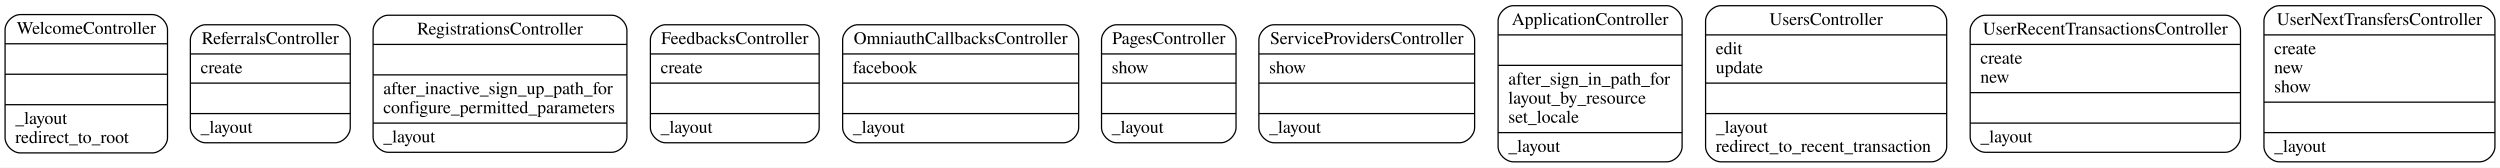
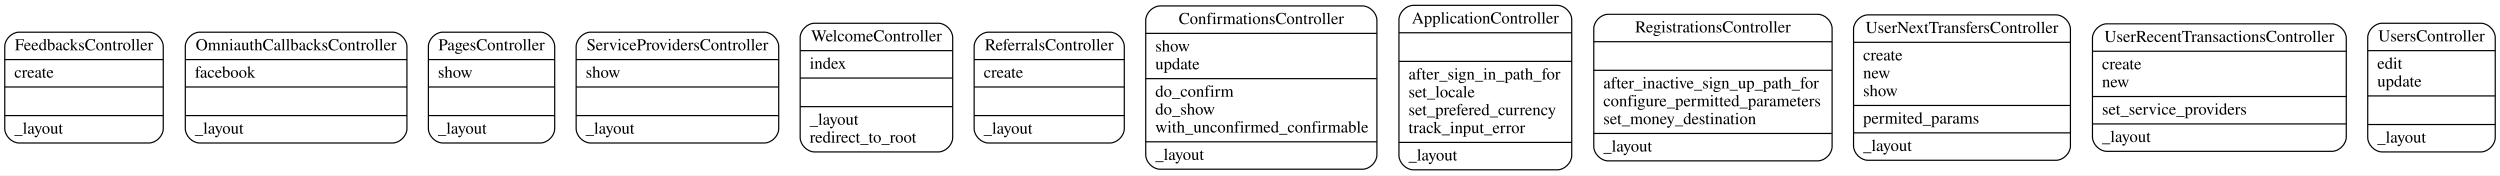
- <svg xmlns="http://www.w3.org/2000/svg" width="1970pt" height="132pt" viewBox="0.00 0.00 1970.00 132.00">
-   <g id="graph0" class="graph" transform="scale(1 1) rotate(0) translate(4 128)">
-     <polygon fill="white" stroke="none" points="-4,4 -4,-128 1966,-128 1966,4 -4,4" />
+ <svg xmlns="http://www.w3.org/2000/svg" width="2098pt" height="147pt" viewBox="0.00 0.00 2098.00 147.00">
+   <g id="graph0" class="graph" transform="scale(1 1) rotate(0) translate(4 143)">
+     <polygon fill="white" stroke="none" points="-4,4 -4,-143 2094,-143 2094,4 -4,4" />
    <g id="node1" class="node">
-       <path fill="none" stroke="black" d="M12,-7.5C12,-7.5 116,-7.5 116,-7.5 122,-7.5 128,-13.5 128,-19.5 128,-19.5 128,-104.5 128,-104.5 128,-110.5 122,-116.5 116,-116.5 116,-116.5 12,-116.5 12,-116.5 6,-116.5 0,-110.5 0,-104.5 0,-104.5 0,-19.5 0,-19.5 0,-13.5 6,-7.5 12,-7.5" />
-       <text text-anchor="middle" x="64" y="-101.3" font-family="Times,serif" font-size="14.00">WelcomeController</text>
-       <polyline fill="none" stroke="black" points="0,-93.5 128,-93.5 " />
-       <polyline fill="none" stroke="black" points="0,-69.5 128,-69.5 " />
-       <polyline fill="none" stroke="black" points="0,-45.5 128,-45.5 " />
-       <text text-anchor="start" x="8" y="-30.3" font-family="Times,serif" font-size="14.00">_layout</text>
-       <text text-anchor="start" x="8" y="-15.3" font-family="Times,serif" font-size="14.00">redirect_to_root</text>
+       <path fill="none" stroke="black" d="M12,-23C12,-23 121,-23 121,-23 127,-23 133,-29 133,-35 133,-35 133,-104 133,-104 133,-110 127,-116 121,-116 121,-116 12,-116 12,-116 6,-116 0,-110 0,-104 0,-104 0,-35 0,-35 0,-29 6,-23 12,-23" />
+       <text text-anchor="middle" x="66.5" y="-100.8" font-family="Times,serif" font-size="14.00">FeedbacksController</text>
+       <polyline fill="none" stroke="black" points="0,-93 133,-93 " />
+       <text text-anchor="start" x="8" y="-77.8" font-family="Times,serif" font-size="14.00">create</text>
+       <polyline fill="none" stroke="black" points="0,-70 133,-70 " />
+       <polyline fill="none" stroke="black" points="0,-46 133,-46 " />
+       <text text-anchor="start" x="8" y="-30.8" font-family="Times,serif" font-size="14.00">_layout</text>
    </g>
    <g id="node2" class="node">
-       <path fill="none" stroke="black" d="M158,-15.5C158,-15.5 260,-15.5 260,-15.5 266,-15.5 272,-21.5 272,-27.5 272,-27.5 272,-96.5 272,-96.5 272,-102.5 266,-108.5 260,-108.5 260,-108.5 158,-108.5 158,-108.5 152,-108.5 146,-102.5 146,-96.5 146,-96.5 146,-27.5 146,-27.5 146,-21.5 152,-15.5 158,-15.5" />
-       <text text-anchor="middle" x="209" y="-93.3" font-family="Times,serif" font-size="14.00">ReferralsController</text>
-       <polyline fill="none" stroke="black" points="146,-85.5 272,-85.5 " />
-       <text text-anchor="start" x="154" y="-70.3" font-family="Times,serif" font-size="14.00">create</text>
-       <polyline fill="none" stroke="black" points="146,-62.5 272,-62.5 " />
-       <polyline fill="none" stroke="black" points="146,-38.5 272,-38.5 " />
-       <text text-anchor="start" x="154" y="-23.3" font-family="Times,serif" font-size="14.00">_layout</text>
+       <path fill="none" stroke="black" d="M163.5,-23C163.5,-23 325.5,-23 325.5,-23 331.5,-23 337.5,-29 337.5,-35 337.5,-35 337.5,-104 337.5,-104 337.5,-110 331.5,-116 325.5,-116 325.5,-116 163.5,-116 163.5,-116 157.5,-116 151.5,-110 151.5,-104 151.5,-104 151.5,-35 151.5,-35 151.5,-29 157.5,-23 163.5,-23" />
+       <text text-anchor="middle" x="244.5" y="-100.8" font-family="Times,serif" font-size="14.00">OmniauthCallbacksController</text>
+       <polyline fill="none" stroke="black" points="151.5,-93 337.5,-93 " />
+       <text text-anchor="start" x="159.5" y="-77.8" font-family="Times,serif" font-size="14.00">facebook</text>
+       <polyline fill="none" stroke="black" points="151.5,-70 337.5,-70 " />
+       <polyline fill="none" stroke="black" points="151.5,-46 337.5,-46 " />
+       <text text-anchor="start" x="159.5" y="-30.8" font-family="Times,serif" font-size="14.00">_layout</text>
    </g>
    <g id="node3" class="node">
-       <path fill="none" stroke="black" d="M302,-8C302,-8 478,-8 478,-8 484,-8 490,-14 490,-20 490,-20 490,-104 490,-104 490,-110 484,-116 478,-116 478,-116 302,-116 302,-116 296,-116 290,-110 290,-104 290,-104 290,-20 290,-20 290,-14 296,-8 302,-8" />
-       <text text-anchor="middle" x="390" y="-100.8" font-family="Times,serif" font-size="14.00">RegistrationsController</text>
-       <polyline fill="none" stroke="black" points="290,-93 490,-93 " />
-       <polyline fill="none" stroke="black" points="290,-69 490,-69 " />
-       <text text-anchor="start" x="298" y="-53.8" font-family="Times,serif" font-size="14.00">after_inactive_sign_up_path_for</text>
-       <text text-anchor="start" x="298" y="-38.8" font-family="Times,serif" font-size="14.00">configure_permitted_parameters</text>
-       <polyline fill="none" stroke="black" points="290,-31 490,-31 " />
-       <text text-anchor="start" x="298" y="-15.8" font-family="Times,serif" font-size="14.00">_layout</text>
+       <path fill="none" stroke="black" d="M367.5,-23C367.5,-23 449.5,-23 449.5,-23 455.5,-23 461.5,-29 461.5,-35 461.5,-35 461.5,-104 461.5,-104 461.5,-110 455.5,-116 449.5,-116 449.5,-116 367.5,-116 367.5,-116 361.5,-116 355.5,-110 355.5,-104 355.5,-104 355.5,-35 355.5,-35 355.5,-29 361.5,-23 367.5,-23" />
+       <text text-anchor="middle" x="408.5" y="-100.8" font-family="Times,serif" font-size="14.00">PagesController</text>
+       <polyline fill="none" stroke="black" points="355.5,-93 461.5,-93 " />
+       <text text-anchor="start" x="363.5" y="-77.8" font-family="Times,serif" font-size="14.00">show</text>
+       <polyline fill="none" stroke="black" points="355.5,-70 461.5,-70 " />
+       <polyline fill="none" stroke="black" points="355.5,-46 461.5,-46 " />
+       <text text-anchor="start" x="363.5" y="-30.8" font-family="Times,serif" font-size="14.00">_layout</text>
    </g>
    <g id="node4" class="node">
-       <path fill="none" stroke="black" d="M520.5,-15.5C520.5,-15.5 629.5,-15.5 629.5,-15.5 635.5,-15.5 641.5,-21.5 641.5,-27.5 641.5,-27.5 641.5,-96.5 641.5,-96.5 641.5,-102.5 635.5,-108.5 629.5,-108.5 629.5,-108.5 520.5,-108.5 520.5,-108.5 514.5,-108.5 508.5,-102.5 508.5,-96.5 508.5,-96.5 508.5,-27.5 508.5,-27.5 508.5,-21.5 514.5,-15.5 520.5,-15.5" />
-       <text text-anchor="middle" x="575" y="-93.3" font-family="Times,serif" font-size="14.00">FeedbacksController</text>
-       <polyline fill="none" stroke="black" points="508.5,-85.5 641.5,-85.5 " />
-       <text text-anchor="start" x="516.5" y="-70.3" font-family="Times,serif" font-size="14.00">create</text>
-       <polyline fill="none" stroke="black" points="508.5,-62.5 641.5,-62.5 " />
-       <polyline fill="none" stroke="black" points="508.5,-38.5 641.5,-38.5 " />
-       <text text-anchor="start" x="516.5" y="-23.3" font-family="Times,serif" font-size="14.00">_layout</text>
+       <path fill="none" stroke="black" d="M491.5,-23C491.5,-23 637.5,-23 637.5,-23 643.5,-23 649.5,-29 649.5,-35 649.5,-35 649.5,-104 649.5,-104 649.5,-110 643.5,-116 637.5,-116 637.5,-116 491.5,-116 491.5,-116 485.5,-116 479.5,-110 479.5,-104 479.5,-104 479.5,-35 479.5,-35 479.5,-29 485.5,-23 491.5,-23" />
+       <text text-anchor="middle" x="564.5" y="-100.8" font-family="Times,serif" font-size="14.00">ServiceProvidersController</text>
+       <polyline fill="none" stroke="black" points="479.5,-93 649.5,-93 " />
+       <text text-anchor="start" x="487.5" y="-77.8" font-family="Times,serif" font-size="14.00">show</text>
+       <polyline fill="none" stroke="black" points="479.5,-70 649.5,-70 " />
+       <polyline fill="none" stroke="black" points="479.5,-46 649.5,-46 " />
+       <text text-anchor="start" x="487.5" y="-30.8" font-family="Times,serif" font-size="14.00">_layout</text>
    </g>
    <g id="node5" class="node">
-       <path fill="none" stroke="black" d="M672,-15.5C672,-15.5 834,-15.5 834,-15.5 840,-15.5 846,-21.5 846,-27.5 846,-27.5 846,-96.5 846,-96.5 846,-102.5 840,-108.5 834,-108.5 834,-108.5 672,-108.5 672,-108.5 666,-108.5 660,-102.5 660,-96.5 660,-96.5 660,-27.5 660,-27.5 660,-21.5 666,-15.5 672,-15.5" />
-       <text text-anchor="middle" x="753" y="-93.3" font-family="Times,serif" font-size="14.00">OmniauthCallbacksController</text>
-       <polyline fill="none" stroke="black" points="660,-85.5 846,-85.5 " />
-       <text text-anchor="start" x="668" y="-70.3" font-family="Times,serif" font-size="14.00">facebook</text>
-       <polyline fill="none" stroke="black" points="660,-62.5 846,-62.5 " />
-       <polyline fill="none" stroke="black" points="660,-38.5 846,-38.5 " />
-       <text text-anchor="start" x="668" y="-23.3" font-family="Times,serif" font-size="14.00">_layout</text>
+       <path fill="none" stroke="black" d="M679.5,-15.5C679.5,-15.5 783.5,-15.5 783.5,-15.5 789.5,-15.5 795.5,-21.5 795.5,-27.5 795.5,-27.5 795.5,-111.5 795.5,-111.5 795.5,-117.5 789.5,-123.5 783.5,-123.5 783.5,-123.5 679.5,-123.5 679.5,-123.5 673.5,-123.5 667.5,-117.5 667.5,-111.5 667.5,-111.5 667.5,-27.5 667.5,-27.5 667.5,-21.5 673.5,-15.5 679.5,-15.5" />
+       <text text-anchor="middle" x="731.5" y="-108.3" font-family="Times,serif" font-size="14.00">WelcomeController</text>
+       <polyline fill="none" stroke="black" points="667.5,-100.5 795.5,-100.5 " />
+       <text text-anchor="start" x="675.5" y="-85.3" font-family="Times,serif" font-size="14.00">index</text>
+       <polyline fill="none" stroke="black" points="667.5,-77.5 795.5,-77.5 " />
+       <polyline fill="none" stroke="black" points="667.5,-53.5 795.5,-53.5 " />
+       <text text-anchor="start" x="675.5" y="-38.3" font-family="Times,serif" font-size="14.00">_layout</text>
+       <text text-anchor="start" x="675.5" y="-23.3" font-family="Times,serif" font-size="14.00">redirect_to_root</text>
    </g>
    <g id="node6" class="node">
-       <path fill="none" stroke="black" d="M876,-15.5C876,-15.5 958,-15.5 958,-15.5 964,-15.5 970,-21.5 970,-27.5 970,-27.5 970,-96.5 970,-96.5 970,-102.5 964,-108.5 958,-108.5 958,-108.5 876,-108.5 876,-108.5 870,-108.5 864,-102.5 864,-96.5 864,-96.5 864,-27.5 864,-27.5 864,-21.5 870,-15.5 876,-15.5" />
-       <text text-anchor="middle" x="917" y="-93.3" font-family="Times,serif" font-size="14.00">PagesController</text>
-       <polyline fill="none" stroke="black" points="864,-85.5 970,-85.5 " />
-       <text text-anchor="start" x="872" y="-70.3" font-family="Times,serif" font-size="14.00">show</text>
-       <polyline fill="none" stroke="black" points="864,-62.5 970,-62.5 " />
-       <polyline fill="none" stroke="black" points="864,-38.5 970,-38.5 " />
-       <text text-anchor="start" x="872" y="-23.3" font-family="Times,serif" font-size="14.00">_layout</text>
+       <path fill="none" stroke="black" d="M825.5,-23C825.5,-23 927.5,-23 927.5,-23 933.5,-23 939.5,-29 939.5,-35 939.5,-35 939.5,-104 939.5,-104 939.5,-110 933.5,-116 927.5,-116 927.5,-116 825.5,-116 825.5,-116 819.5,-116 813.5,-110 813.5,-104 813.5,-104 813.5,-35 813.5,-35 813.5,-29 819.5,-23 825.5,-23" />
+       <text text-anchor="middle" x="876.5" y="-100.8" font-family="Times,serif" font-size="14.00">ReferralsController</text>
+       <polyline fill="none" stroke="black" points="813.5,-93 939.5,-93 " />
+       <text text-anchor="start" x="821.5" y="-77.8" font-family="Times,serif" font-size="14.00">create</text>
+       <polyline fill="none" stroke="black" points="813.5,-70 939.5,-70 " />
+       <polyline fill="none" stroke="black" points="813.5,-46 939.5,-46 " />
+       <text text-anchor="start" x="821.5" y="-30.8" font-family="Times,serif" font-size="14.00">_layout</text>
    </g>
    <g id="node7" class="node">
-       <path fill="none" stroke="black" d="M1000,-15.5C1000,-15.5 1146,-15.5 1146,-15.5 1152,-15.5 1158,-21.5 1158,-27.5 1158,-27.5 1158,-96.5 1158,-96.5 1158,-102.5 1152,-108.5 1146,-108.5 1146,-108.5 1000,-108.5 1000,-108.5 994,-108.5 988,-102.5 988,-96.5 988,-96.5 988,-27.5 988,-27.5 988,-21.5 994,-15.5 1000,-15.5" />
-       <text text-anchor="middle" x="1073" y="-93.3" font-family="Times,serif" font-size="14.00">ServiceProvidersController</text>
-       <polyline fill="none" stroke="black" points="988,-85.5 1158,-85.5 " />
-       <text text-anchor="start" x="996" y="-70.3" font-family="Times,serif" font-size="14.00">show</text>
-       <polyline fill="none" stroke="black" points="988,-62.5 1158,-62.5 " />
-       <polyline fill="none" stroke="black" points="988,-38.5 1158,-38.5 " />
-       <text text-anchor="start" x="996" y="-23.3" font-family="Times,serif" font-size="14.00">_layout</text>
+       <path fill="none" stroke="black" d="M969.5,-1C969.5,-1 1139.5,-1 1139.5,-1 1145.5,-1 1151.5,-7 1151.5,-13 1151.5,-13 1151.5,-126 1151.5,-126 1151.5,-132 1145.5,-138 1139.5,-138 1139.5,-138 969.5,-138 969.5,-138 963.5,-138 957.5,-132 957.5,-126 957.5,-126 957.5,-13 957.5,-13 957.5,-7 963.5,-1 969.5,-1" />
+       <text text-anchor="middle" x="1054.5" y="-122.8" font-family="Times,serif" font-size="14.00">ConfirmationsController</text>
+       <polyline fill="none" stroke="black" points="957.5,-115 1151.5,-115 " />
+       <text text-anchor="start" x="965.5" y="-99.8" font-family="Times,serif" font-size="14.00">show</text>
+       <text text-anchor="start" x="965.5" y="-84.8" font-family="Times,serif" font-size="14.00">update</text>
+       <polyline fill="none" stroke="black" points="957.5,-77 1151.5,-77 " />
+       <text text-anchor="start" x="965.5" y="-61.8" font-family="Times,serif" font-size="14.00">do_confirm</text>
+       <text text-anchor="start" x="965.5" y="-46.8" font-family="Times,serif" font-size="14.00">do_show</text>
+       <text text-anchor="start" x="965.5" y="-31.8" font-family="Times,serif" font-size="14.00">with_unconfirmed_confirmable</text>
+       <polyline fill="none" stroke="black" points="957.5,-24 1151.5,-24 " />
+       <text text-anchor="start" x="965.5" y="-8.8" font-family="Times,serif" font-size="14.00">_layout</text>
    </g>
    <g id="node8" class="node">
-       <path fill="none" stroke="black" d="M1188.5,-0.5C1188.5,-0.5 1309.5,-0.5 1309.5,-0.5 1315.5,-0.5 1321.5,-6.5 1321.5,-12.5 1321.5,-12.5 1321.5,-111.5 1321.5,-111.5 1321.5,-117.5 1315.5,-123.5 1309.5,-123.5 1309.5,-123.5 1188.5,-123.5 1188.5,-123.5 1182.5,-123.5 1176.5,-117.5 1176.5,-111.5 1176.5,-111.5 1176.5,-12.5 1176.5,-12.5 1176.5,-6.5 1182.5,-0.5 1188.5,-0.5" />
-       <text text-anchor="middle" x="1249" y="-108.3" font-family="Times,serif" font-size="14.00">ApplicationController</text>
-       <polyline fill="none" stroke="black" points="1176.5,-100.5 1321.5,-100.5 " />
-       <polyline fill="none" stroke="black" points="1176.5,-76.5 1321.5,-76.5 " />
-       <text text-anchor="start" x="1184.5" y="-61.3" font-family="Times,serif" font-size="14.00">after_sign_in_path_for</text>
-       <text text-anchor="start" x="1184.5" y="-46.3" font-family="Times,serif" font-size="14.00">layout_by_resource</text>
-       <text text-anchor="start" x="1184.5" y="-31.3" font-family="Times,serif" font-size="14.00">set_locale</text>
-       <polyline fill="none" stroke="black" points="1176.5,-23.5 1321.5,-23.5 " />
-       <text text-anchor="start" x="1184.5" y="-8.3" font-family="Times,serif" font-size="14.00">_layout</text>
+       <path fill="none" stroke="black" d="M1182,-0.5C1182,-0.5 1303,-0.5 1303,-0.5 1309,-0.5 1315,-6.5 1315,-12.5 1315,-12.5 1315,-126.5 1315,-126.5 1315,-132.5 1309,-138.5 1303,-138.5 1303,-138.5 1182,-138.5 1182,-138.5 1176,-138.5 1170,-132.5 1170,-126.5 1170,-126.5 1170,-12.5 1170,-12.5 1170,-6.5 1176,-0.5 1182,-0.5" />
+       <text text-anchor="middle" x="1242.5" y="-123.3" font-family="Times,serif" font-size="14.00">ApplicationController</text>
+       <polyline fill="none" stroke="black" points="1170,-115.5 1315,-115.5 " />
+       <polyline fill="none" stroke="black" points="1170,-91.5 1315,-91.5 " />
+       <text text-anchor="start" x="1178" y="-76.3" font-family="Times,serif" font-size="14.00">after_sign_in_path_for</text>
+       <text text-anchor="start" x="1178" y="-61.3" font-family="Times,serif" font-size="14.00">set_locale</text>
+       <text text-anchor="start" x="1178" y="-46.3" font-family="Times,serif" font-size="14.00">set_prefered_currency</text>
+       <text text-anchor="start" x="1178" y="-31.3" font-family="Times,serif" font-size="14.00">track_input_error</text>
+       <polyline fill="none" stroke="black" points="1170,-23.5 1315,-23.5 " />
+       <text text-anchor="start" x="1178" y="-8.3" font-family="Times,serif" font-size="14.00">_layout</text>
    </g>
    <g id="node9" class="node">
-       <path fill="none" stroke="black" d="M1352,-0.5C1352,-0.5 1518,-0.5 1518,-0.5 1524,-0.5 1530,-6.5 1530,-12.5 1530,-12.5 1530,-111.5 1530,-111.5 1530,-117.5 1524,-123.5 1518,-123.5 1518,-123.5 1352,-123.5 1352,-123.5 1346,-123.5 1340,-117.5 1340,-111.5 1340,-111.5 1340,-12.5 1340,-12.5 1340,-6.5 1346,-0.5 1352,-0.5" />
-       <text text-anchor="middle" x="1435" y="-108.3" font-family="Times,serif" font-size="14.00">UsersController</text>
-       <polyline fill="none" stroke="black" points="1340,-100.5 1530,-100.5 " />
-       <text text-anchor="start" x="1348" y="-85.3" font-family="Times,serif" font-size="14.00">edit</text>
-       <text text-anchor="start" x="1348" y="-70.3" font-family="Times,serif" font-size="14.00">update</text>
-       <polyline fill="none" stroke="black" points="1340,-62.5 1530,-62.5 " />
-       <polyline fill="none" stroke="black" points="1340,-38.5 1530,-38.5 " />
-       <text text-anchor="start" x="1348" y="-23.3" font-family="Times,serif" font-size="14.00">_layout</text>
-       <text text-anchor="start" x="1348" y="-8.3" font-family="Times,serif" font-size="14.00">redirect_to_recent_transaction</text>
+       <path fill="none" stroke="black" d="M1345.5,-8C1345.5,-8 1521.5,-8 1521.5,-8 1527.5,-8 1533.5,-14 1533.5,-20 1533.5,-20 1533.5,-119 1533.5,-119 1533.5,-125 1527.5,-131 1521.5,-131 1521.5,-131 1345.5,-131 1345.5,-131 1339.5,-131 1333.5,-125 1333.5,-119 1333.5,-119 1333.5,-20 1333.5,-20 1333.5,-14 1339.5,-8 1345.5,-8" />
+       <text text-anchor="middle" x="1433.5" y="-115.8" font-family="Times,serif" font-size="14.00">RegistrationsController</text>
+       <polyline fill="none" stroke="black" points="1333.5,-108 1533.5,-108 " />
+       <polyline fill="none" stroke="black" points="1333.5,-84 1533.5,-84 " />
+       <text text-anchor="start" x="1341.5" y="-68.8" font-family="Times,serif" font-size="14.00">after_inactive_sign_up_path_for</text>
+       <text text-anchor="start" x="1341.5" y="-53.8" font-family="Times,serif" font-size="14.00">configure_permitted_parameters</text>
+       <text text-anchor="start" x="1341.5" y="-38.8" font-family="Times,serif" font-size="14.00">set_money_destination</text>
+       <polyline fill="none" stroke="black" points="1333.5,-31 1533.5,-31 " />
+       <text text-anchor="start" x="1341.5" y="-15.8" font-family="Times,serif" font-size="14.00">_layout</text>
    </g>
    <g id="node10" class="node">
-       <path fill="none" stroke="black" d="M1560.5,-8C1560.5,-8 1749.5,-8 1749.5,-8 1755.5,-8 1761.5,-14 1761.5,-20 1761.5,-20 1761.5,-104 1761.5,-104 1761.5,-110 1755.5,-116 1749.5,-116 1749.5,-116 1560.5,-116 1560.5,-116 1554.5,-116 1548.5,-110 1548.5,-104 1548.5,-104 1548.5,-20 1548.5,-20 1548.5,-14 1554.5,-8 1560.5,-8" />
-       <text text-anchor="middle" x="1655" y="-100.8" font-family="Times,serif" font-size="14.00">UserRecentTransactionsController</text>
-       <polyline fill="none" stroke="black" points="1548.5,-93 1761.5,-93 " />
-       <text text-anchor="start" x="1556.5" y="-77.8" font-family="Times,serif" font-size="14.00">create</text>
-       <text text-anchor="start" x="1556.5" y="-62.8" font-family="Times,serif" font-size="14.00">new</text>
-       <polyline fill="none" stroke="black" points="1548.5,-55 1761.5,-55 " />
-       <polyline fill="none" stroke="black" points="1548.5,-31 1761.5,-31 " />
-       <text text-anchor="start" x="1556.5" y="-15.8" font-family="Times,serif" font-size="14.00">_layout</text>
+       <path fill="none" stroke="black" d="M1563.5,-8.5C1563.5,-8.5 1721.5,-8.5 1721.5,-8.5 1727.5,-8.5 1733.5,-14.5 1733.5,-20.5 1733.5,-20.5 1733.5,-118.5 1733.5,-118.5 1733.5,-124.5 1727.5,-130.5 1721.5,-130.5 1721.5,-130.5 1563.5,-130.5 1563.5,-130.5 1557.5,-130.5 1551.5,-124.5 1551.5,-118.5 1551.5,-118.5 1551.5,-20.5 1551.5,-20.5 1551.5,-14.5 1557.5,-8.5 1563.5,-8.5" />
+       <text text-anchor="middle" x="1642.5" y="-115.3" font-family="Times,serif" font-size="14.00">UserNextTransfersController</text>
+       <polyline fill="none" stroke="black" points="1551.5,-107.5 1733.5,-107.5 " />
+       <text text-anchor="start" x="1559.5" y="-92.3" font-family="Times,serif" font-size="14.00">create</text>
+       <text text-anchor="start" x="1559.5" y="-77.3" font-family="Times,serif" font-size="14.00">new</text>
+       <text text-anchor="start" x="1559.5" y="-62.3" font-family="Times,serif" font-size="14.00">show</text>
+       <polyline fill="none" stroke="black" points="1551.5,-54.5 1733.5,-54.5 " />
+       <text text-anchor="start" x="1559.5" y="-39.3" font-family="Times,serif" font-size="14.00">permited_params</text>
+       <polyline fill="none" stroke="black" points="1551.5,-31.5 1733.5,-31.5 " />
+       <text text-anchor="start" x="1559.5" y="-16.3" font-family="Times,serif" font-size="14.00">_layout</text>
    </g>
    <g id="node11" class="node">
-       <path fill="none" stroke="black" d="M1792,-0.5C1792,-0.5 1950,-0.5 1950,-0.5 1956,-0.5 1962,-6.5 1962,-12.5 1962,-12.5 1962,-111.5 1962,-111.5 1962,-117.5 1956,-123.5 1950,-123.5 1950,-123.5 1792,-123.5 1792,-123.5 1786,-123.5 1780,-117.5 1780,-111.5 1780,-111.5 1780,-12.5 1780,-12.5 1780,-6.5 1786,-0.5 1792,-0.5" />
-       <text text-anchor="middle" x="1871" y="-108.3" font-family="Times,serif" font-size="14.00">UserNextTransfersController</text>
-       <polyline fill="none" stroke="black" points="1780,-100.5 1962,-100.5 " />
-       <text text-anchor="start" x="1788" y="-85.3" font-family="Times,serif" font-size="14.00">create</text>
-       <text text-anchor="start" x="1788" y="-70.3" font-family="Times,serif" font-size="14.00">new</text>
-       <text text-anchor="start" x="1788" y="-55.3" font-family="Times,serif" font-size="14.00">show</text>
-       <polyline fill="none" stroke="black" points="1780,-47.5 1962,-47.5 " />
-       <polyline fill="none" stroke="black" points="1780,-23.5 1962,-23.5 " />
-       <text text-anchor="start" x="1788" y="-8.3" font-family="Times,serif" font-size="14.00">_layout</text>
+       <path fill="none" stroke="black" d="M1764,-16C1764,-16 1953,-16 1953,-16 1959,-16 1965,-22 1965,-28 1965,-28 1965,-111 1965,-111 1965,-117 1959,-123 1953,-123 1953,-123 1764,-123 1764,-123 1758,-123 1752,-117 1752,-111 1752,-111 1752,-28 1752,-28 1752,-22 1758,-16 1764,-16" />
+       <text text-anchor="middle" x="1858.5" y="-107.8" font-family="Times,serif" font-size="14.00">UserRecentTransactionsController</text>
+       <polyline fill="none" stroke="black" points="1752,-100 1965,-100 " />
+       <text text-anchor="start" x="1760" y="-84.8" font-family="Times,serif" font-size="14.00">create</text>
+       <text text-anchor="start" x="1760" y="-69.8" font-family="Times,serif" font-size="14.00">new</text>
+       <polyline fill="none" stroke="black" points="1752,-62 1965,-62 " />
+       <text text-anchor="start" x="1760" y="-46.8" font-family="Times,serif" font-size="14.00">set_service_providers</text>
+       <polyline fill="none" stroke="black" points="1752,-39 1965,-39 " />
+       <text text-anchor="start" x="1760" y="-23.8" font-family="Times,serif" font-size="14.00">_layout</text>
+     </g>
+     <g id="node12" class="node">
+       <path fill="none" stroke="black" d="M1995,-15.5C1995,-15.5 2078,-15.5 2078,-15.5 2084,-15.5 2090,-21.5 2090,-27.5 2090,-27.5 2090,-111.5 2090,-111.5 2090,-117.5 2084,-123.5 2078,-123.5 2078,-123.5 1995,-123.5 1995,-123.5 1989,-123.5 1983,-117.5 1983,-111.5 1983,-111.5 1983,-27.5 1983,-27.5 1983,-21.5 1989,-15.5 1995,-15.5" />
+       <text text-anchor="middle" x="2036.5" y="-108.3" font-family="Times,serif" font-size="14.00">UsersController</text>
+       <polyline fill="none" stroke="black" points="1983,-100.5 2090,-100.5 " />
+       <text text-anchor="start" x="1991" y="-85.3" font-family="Times,serif" font-size="14.00">edit</text>
+       <text text-anchor="start" x="1991" y="-70.3" font-family="Times,serif" font-size="14.00">update</text>
+       <polyline fill="none" stroke="black" points="1983,-62.5 2090,-62.5 " />
+       <polyline fill="none" stroke="black" points="1983,-38.5 2090,-38.5 " />
+       <text text-anchor="start" x="1991" y="-23.3" font-family="Times,serif" font-size="14.00">_layout</text>
    </g>
  </g>
</svg>
